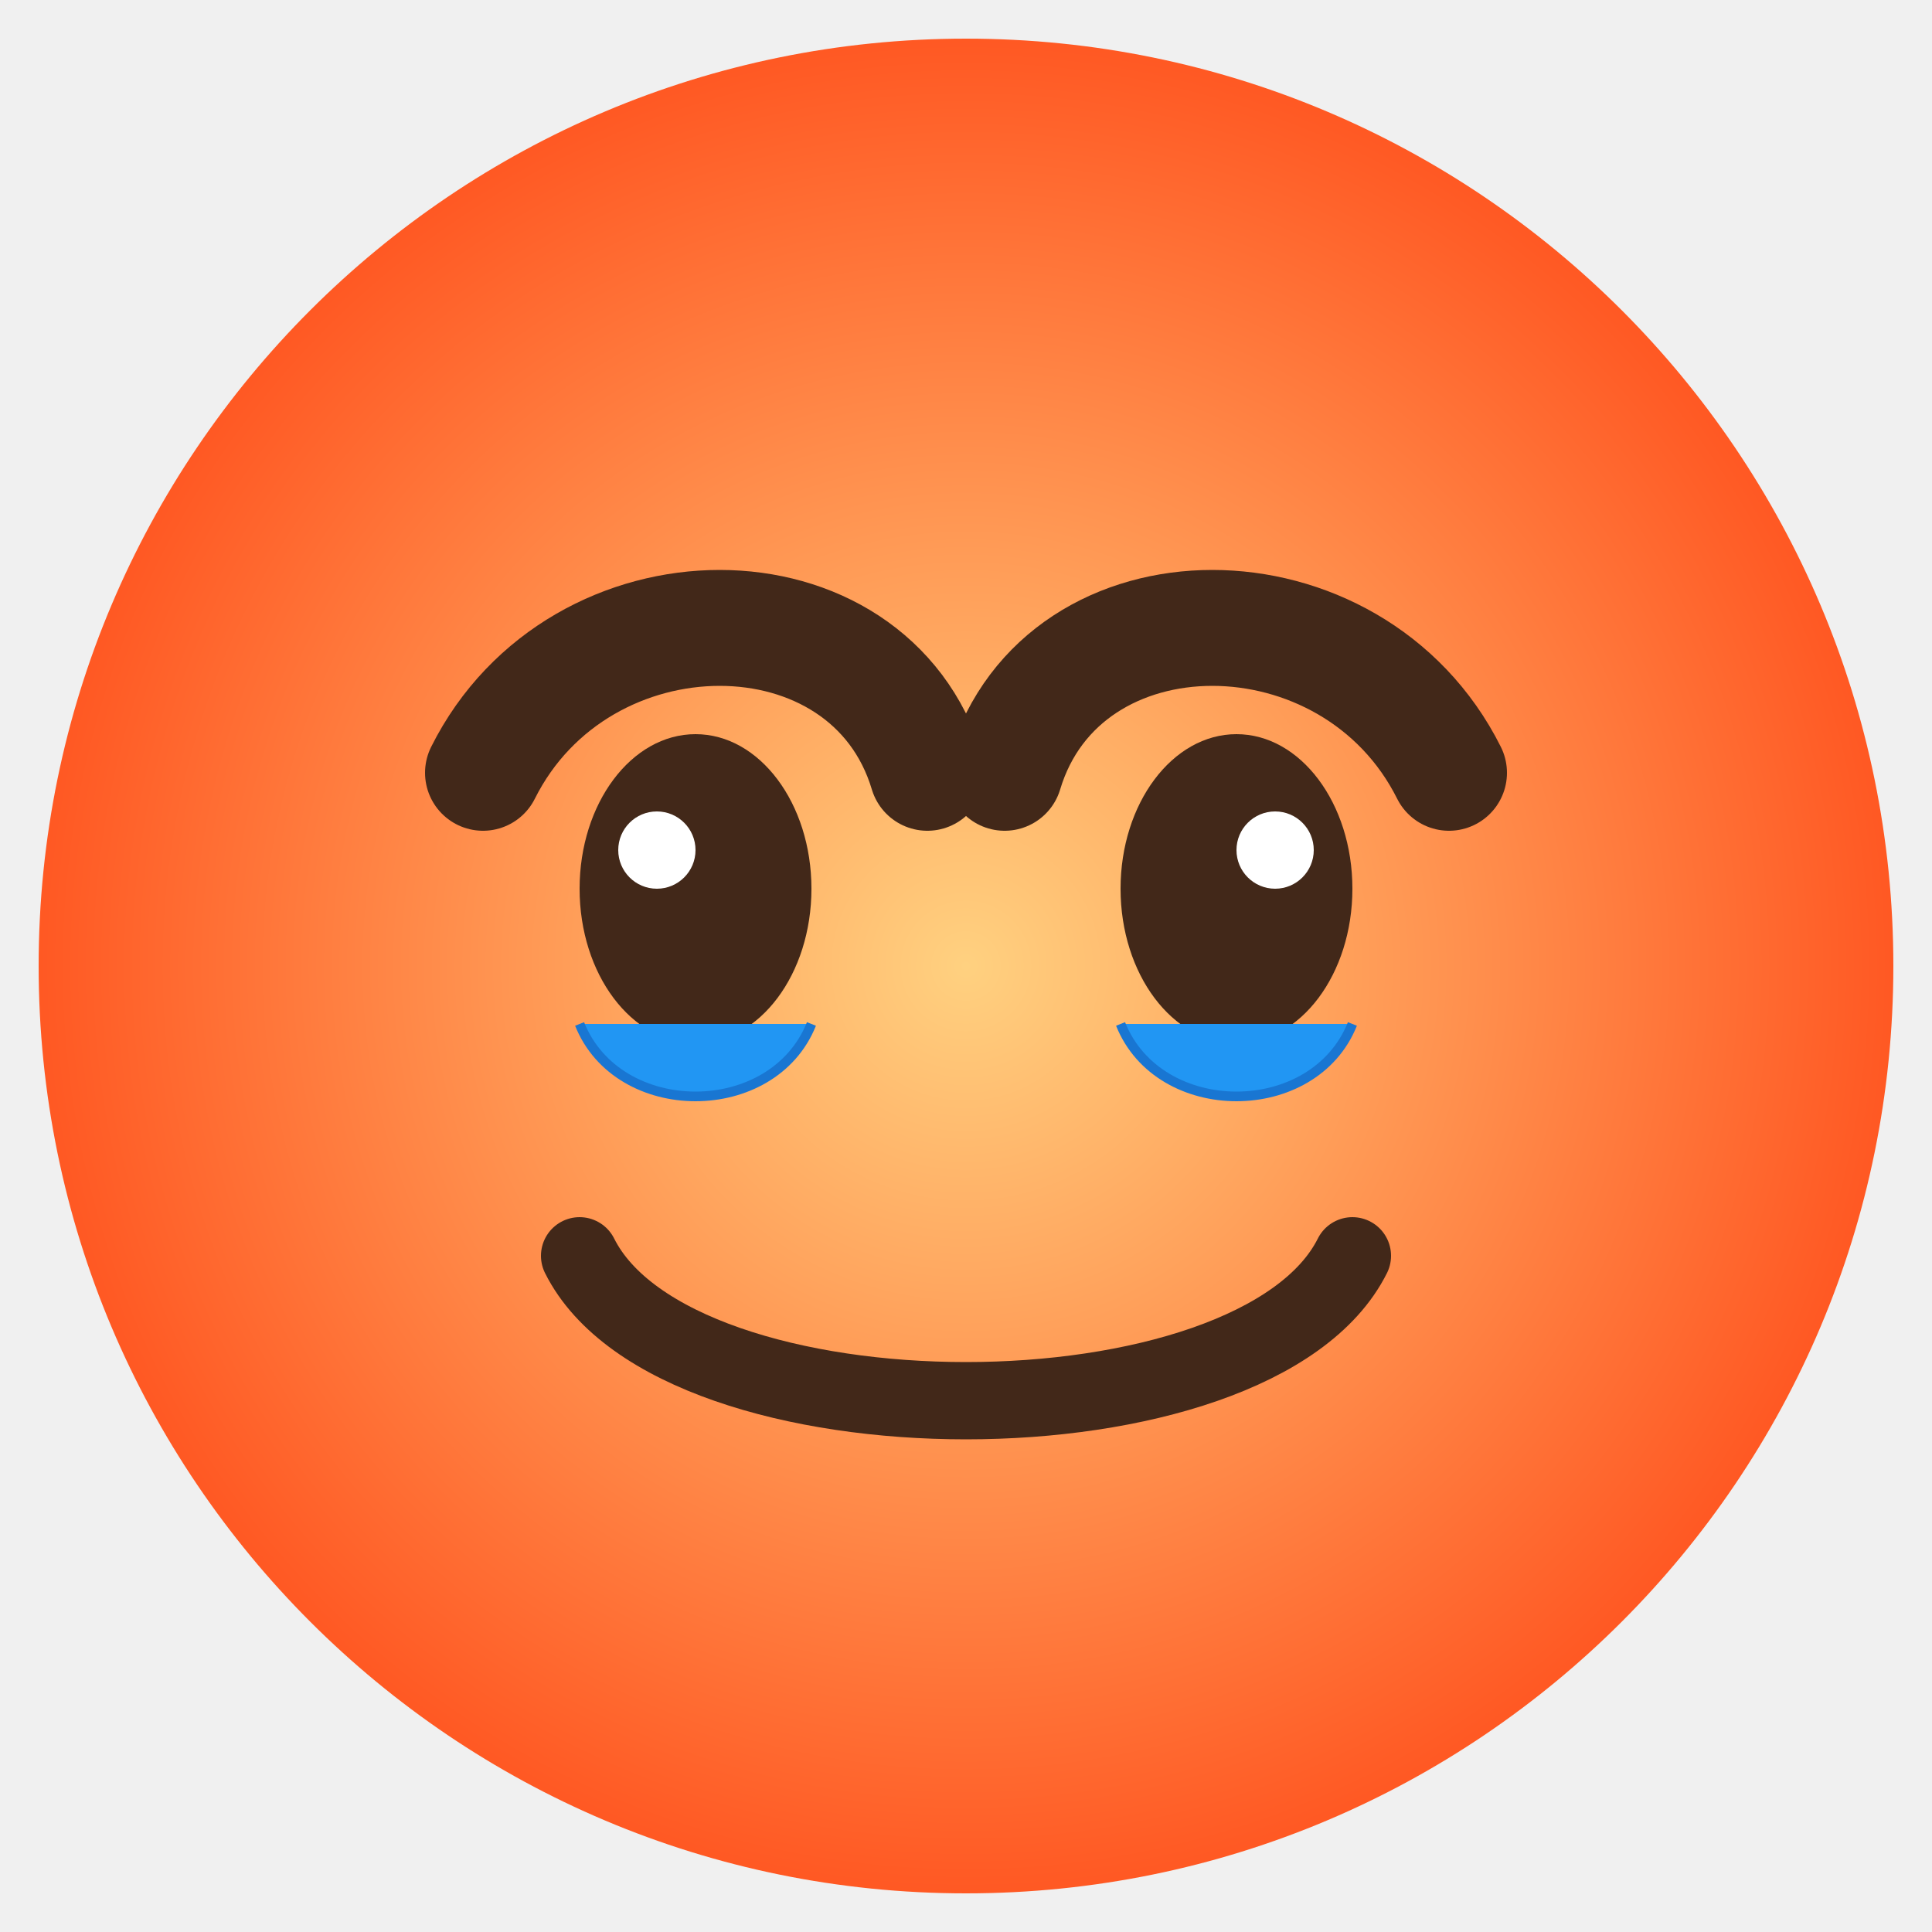
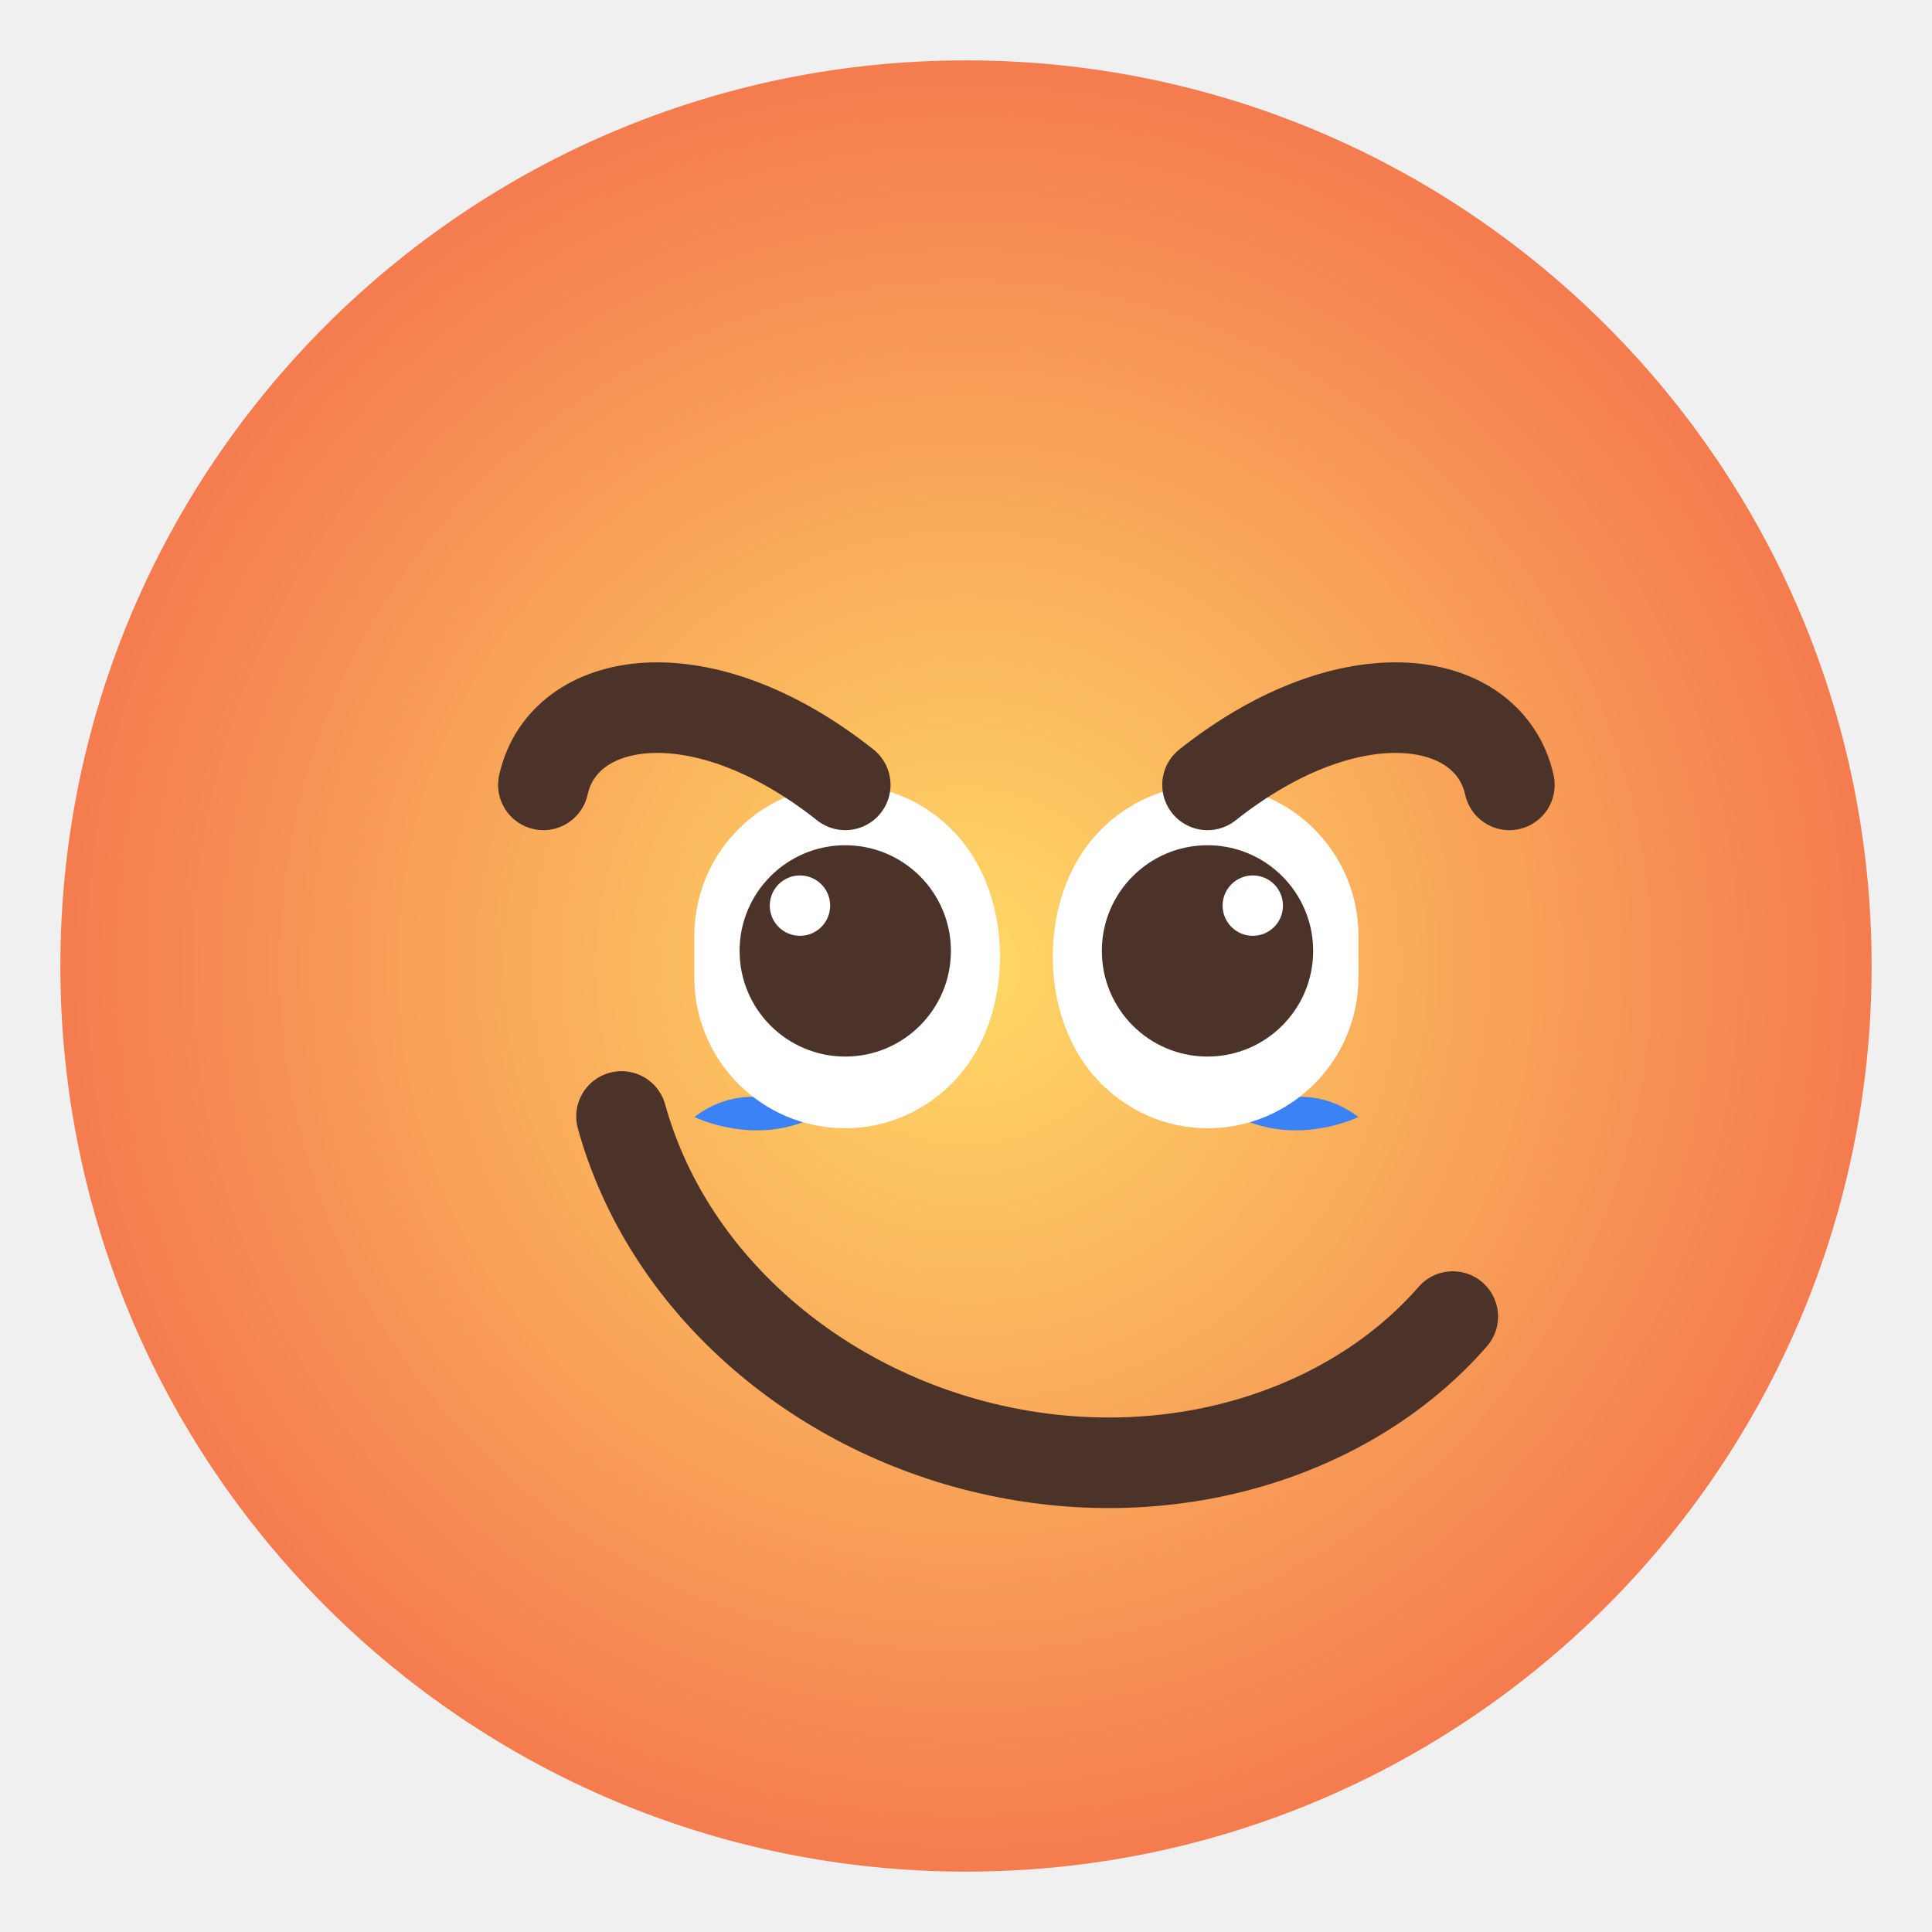
- <svg xmlns="http://www.w3.org/2000/svg" width="100" height="100" viewBox="0 0 100 100" fill="none">
+ <svg xmlns="http://www.w3.org/2000/svg" width="256" height="256" viewBox="0 0 256 256" fill="none">
  <defs>
    <radialGradient id="faceGradient" cx="50%" cy="50%" r="50%" fx="50%" fy="50%">
-       <stop offset="0%" stop-color="#FFD180" />
-       <stop offset="100%" stop-color="#FF5722" />
+       <stop offset="0%" style="stop-color:#FFD966;stop-opacity:1" />
+       <stop offset="100%" style="stop-color:#F47C4F;stop-opacity:1" />
    </radialGradient>
  </defs>
-   <circle cx="50" cy="50" r="48" fill="url(#faceGradient)" />
-   <path d="M30 65 C 35 75, 65 75, 70 65" stroke="#422819" stroke-width="4" fill="transparent" stroke-linecap="round" />
-   <g id="left-eye">
-     <path d="M25,40 C30,30 45,30 48,40" stroke="#422819" stroke-width="6" fill="none" stroke-linecap="round" />
-     <ellipse cx="36" cy="46" rx="6" ry="8" fill="#422819" />
-     <circle cx="34" cy="44" r="2" fill="white" />
-     <path d="M30,53 C32,58 40,58 42,53" fill="#2196F3" />
-     <path d="M30,53 C32,58 40,58 42,53" stroke="#1976D2" stroke-width="0.5" fill="none" />
-   </g>
-   <g id="right-eye">
-     <path d="M75,40 C70,30 55,30 52,40" stroke="#422819" stroke-width="6" fill="none" stroke-linecap="round" />
-     <ellipse cx="64" cy="46" rx="6" ry="8" fill="#422819" />
-     <circle cx="66" cy="44" r="2" fill="white" />
-     <path d="M58,53 C60,58 68,58 70,53" fill="#2196F3" />
-     <path d="M58,53 C60,58 68,58 70,53" stroke="#1976D2" stroke-width="0.5" fill="none" />
-   </g>
+   <circle cx="128" cy="128" r="120" fill="url(#faceGradient)" />
+   <path d="M192.5 174.453C185.736 182.217 176.324 188.083 165.419 191.241C154.514 194.398 142.66 194.673 131.132 192.022C119.604 189.37 108.892 183.899 100.222 176.136C91.552 168.372 85.341 158.694 82.352 147.936" stroke="#4C332A" stroke-width="12" stroke-linecap="round" />
+   <path d="M108 148C108 148 100 142 92 148C92 148 100 152 108 148Z" fill="#3B82F6" />
+   <path d="M164 148C164 148 172 142 180 148C180 148 172 152 164 148Z" fill="#3B82F6" />
+   <path d="M92 124C92 112.954 100.954 104 112 104V104C117.752 104 123.051 106.507 126.784 110.634C130.518 114.761 132.5 120.598 132.5 126.75C132.5 132.902 130.518 138.739 126.784 142.866C123.051 146.993 117.752 149.5 112 149.5V149.5C100.954 149.5 92 140.546 92 129.5V124Z" fill="white" />
+   <path d="M72 104C74.667 92 92.8 88.8 112 104" stroke="#4C332A" stroke-width="12" stroke-linecap="round" />
+   <circle cx="112" cy="126" r="14" fill="#4C332A" />
+   <circle cx="106" cy="120" r="4" fill="white" />
+   <path d="M180 124C180 112.954 171.046 104 160 104V104C154.248 104 148.949 106.507 145.216 110.634C141.482 114.761 139.5 120.598 139.5 126.75C139.5 132.902 141.482 138.739 145.216 142.866C148.949 146.993 154.248 149.5 160 149.5V149.5C171.046 149.5 180 140.546 180 129.5V124Z" fill="white" />
+   <path d="M200 104C197.333 92 179.2 88.8 160 104" stroke="#4C332A" stroke-width="12" stroke-linecap="round" />
+   <circle cx="160" cy="126" r="14" fill="#4C332A" />
+   <circle cx="166" cy="120" r="4" fill="white" />
</svg>
